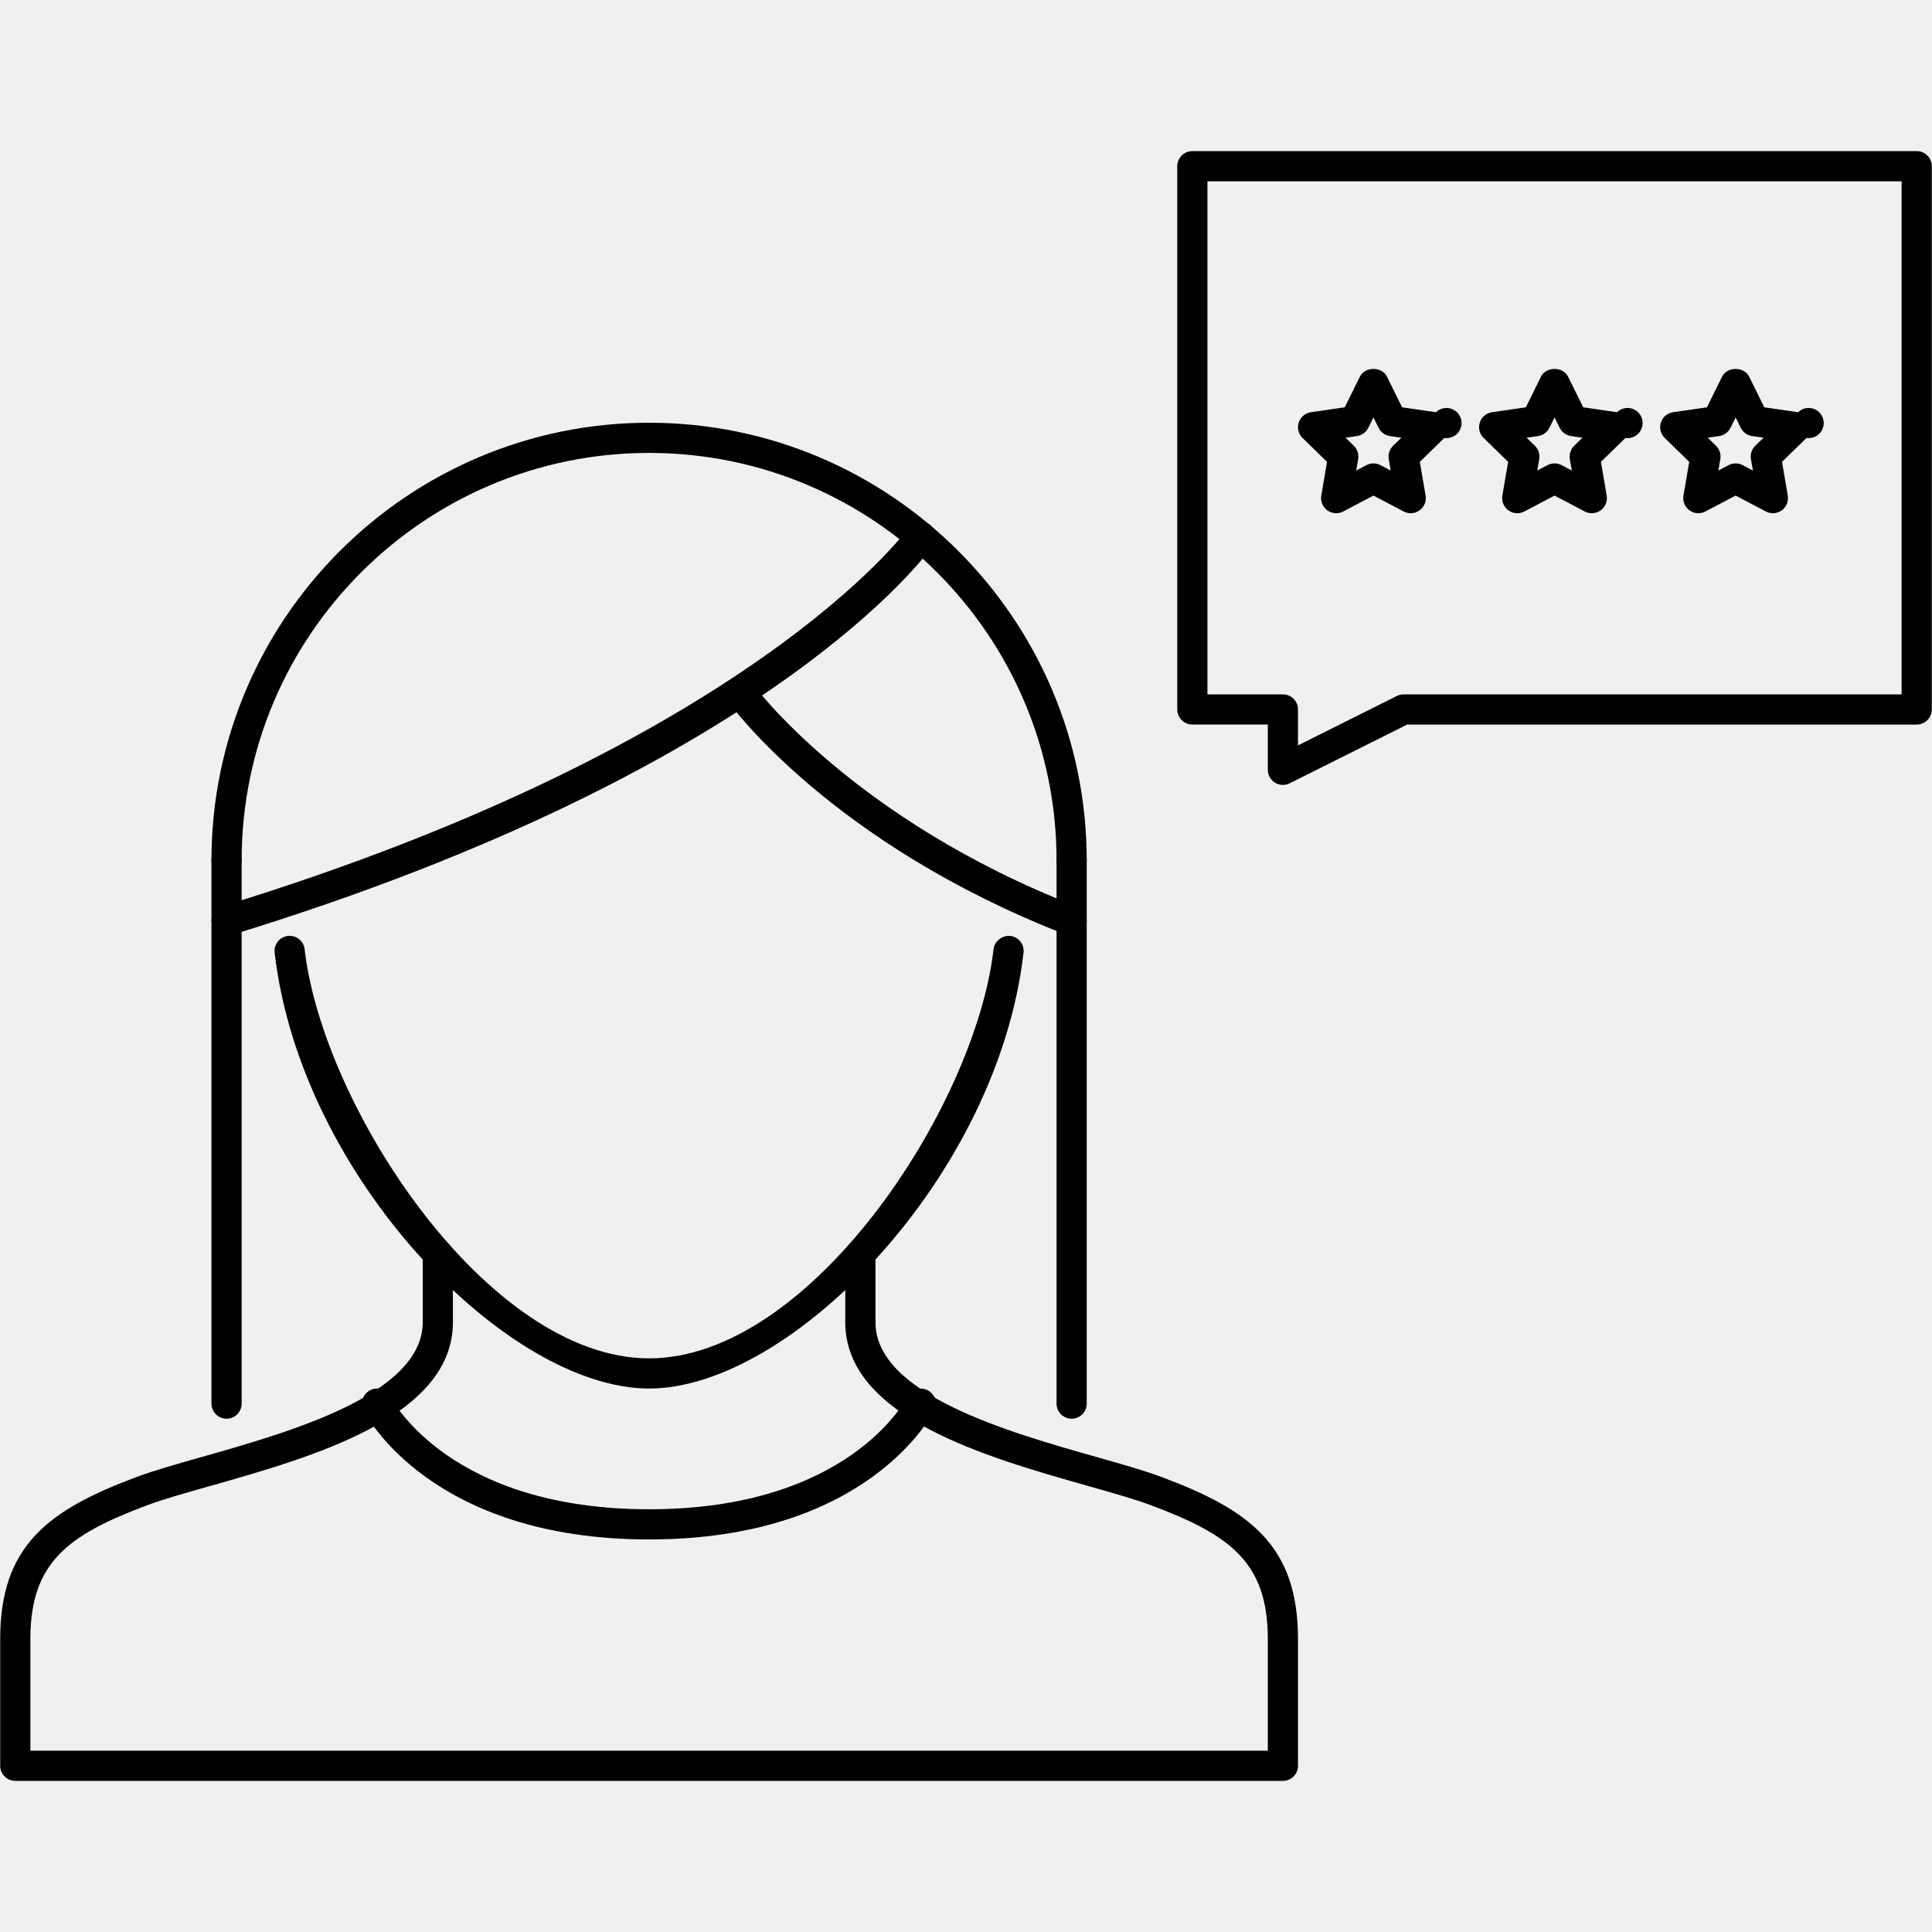
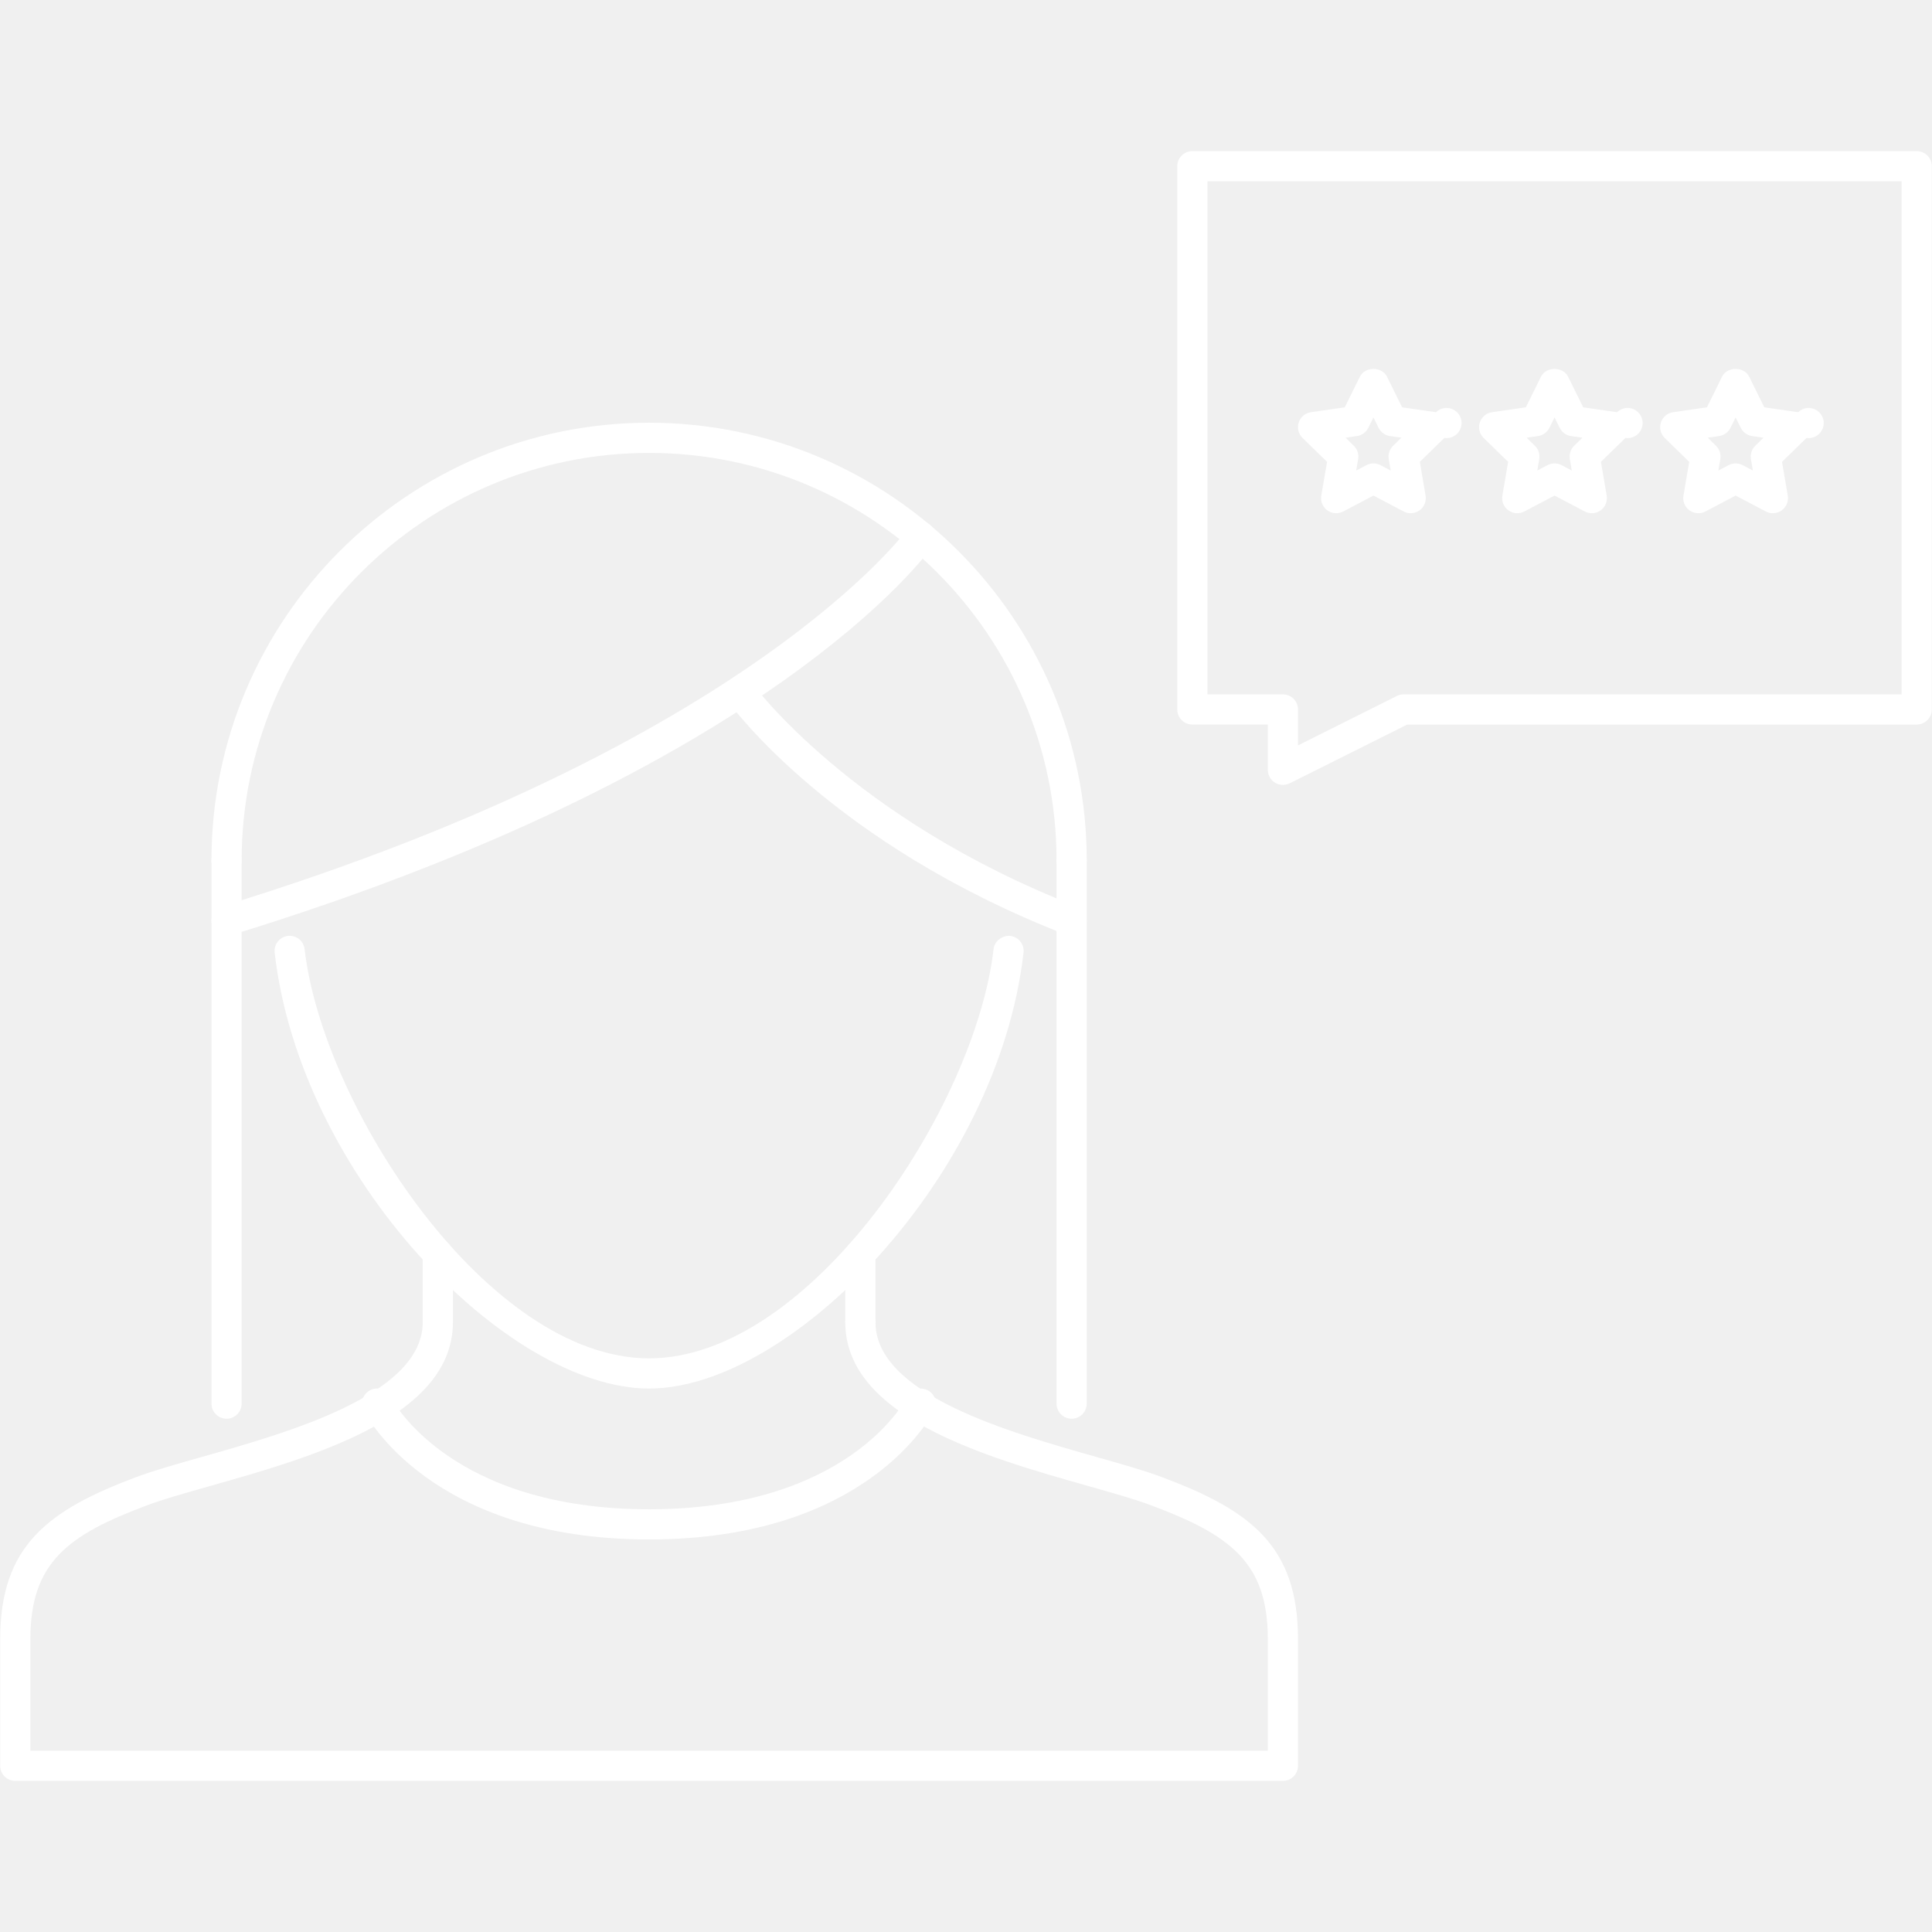
- <svg xmlns="http://www.w3.org/2000/svg" width="800px" height="800px" viewBox="0 0 1024 1024" fill="#000000" class="icon" version="1.1">
+ <svg xmlns="http://www.w3.org/2000/svg" width="800px" height="800px" viewBox="0 0 1024 1024" fill="white" class="icon" version="1.1">
  <path d="M679.964 943.91H8.106c-4.422 0-8-3.578-8-7.998v-67.206c0-49.458 25.386-68.33 72.228-85.858 8.998-3.374 20.814-6.716 34.492-10.592 46.686-13.214 117.234-33.18 117.234-71.484a7.992 7.992 0 0 1 7.998-7.998 7.994 7.994 0 0 1 7.998 7.998c0 50.394-74.484 71.484-128.872 86.888-13.334 3.764-24.856 7.03-33.236 10.17-41.904 15.684-61.846 30.274-61.846 70.876v59.208h655.864v-59.208c0-40.602-19.95-55.192-61.846-70.86-8.404-3.156-19.918-6.422-33.26-10.202-54.378-15.404-128.848-36.494-128.848-86.874a7.992 7.992 0 0 1 7.998-7.998 7.994 7.994 0 0 1 7.998 7.998c0 38.29 70.534 58.27 117.21 71.484 13.684 3.876 25.494 7.218 34.508 10.608 46.85 17.512 72.234 36.382 72.234 85.842v67.206a7.99 7.99 0 0 1-7.996 8z" fill="" />
  <path d="M344.036 735.954c-75.062 0-184.792-112.024-198.466-231.03a8.004 8.004 0 0 1 7.03-8.858 7.964 7.964 0 0 1 8.858 7.046c9.624 83.654 97.082 216.846 182.58 216.846 85.506 0 172.956-133.208 182.564-216.862 0.508-4.39 4.74-7.436 8.85-7.046a8.014 8.014 0 0 1 7.044 8.858c-13.672 119.006-123.39 231.046-198.46 231.046z" fill="" />
  <path d="M232.058 708.772a7.992 7.992 0 0 1-7.998-7.998v-35.898c0-4.422 3.576-8 7.998-8a7.994 7.994 0 0 1 7.998 8v35.898a7.994 7.994 0 0 1-7.998 7.998zM456.012 708.772a7.992 7.992 0 0 1-7.998-7.998v-35.898c0-4.422 3.576-8 7.998-8a7.994 7.994 0 0 1 7.998 8v35.898a7.994 7.994 0 0 1-7.998 7.998zM679.964 416.02c-1.466 0-2.92-0.406-4.202-1.188a8.028 8.028 0 0 1-3.796-6.81v-23.996h-39.992a7.994 7.994 0 0 1-7.998-8V88.088a7.994 7.994 0 0 1 7.998-7.998h383.922a7.994 7.994 0 0 1 7.998 7.998v287.94c0 4.422-3.578 8-7.998 8H745.842l-62.298 31.15c-1.126 0.56-2.36 0.842-3.58 0.842z m-39.99-47.99h39.99a7.994 7.994 0 0 1 7.998 7.998v19.058l52.412-26.212a8.148 8.148 0 0 1 3.576-0.844h263.946V96.086H639.974v271.944z" fill="" />
  <path d="M747.716 272.018a7.916 7.916 0 0 1-3.734-0.92l-16.028-8.436-16.028 8.436a7.968 7.968 0 0 1-8.436-0.61 7.992 7.992 0 0 1-3.188-7.812l3.062-17.886-12.982-12.654a8.002 8.002 0 0 1 4.436-13.654l17.934-2.594 8.03-16.262c2.688-5.436 11.654-5.436 14.342 0l8.028 16.262 17.936 2.594a8 8 0 1 1 4.434 13.654l-12.98 12.654 3.06 17.886a7.996 7.996 0 0 1-3.186 7.812 7.964 7.964 0 0 1-4.7 1.53z m-19.76-26.4c1.282 0 2.562 0.312 3.734 0.922l5.42 2.86-1.046-6.062a8.022 8.022 0 0 1 2.312-7.078l4.376-4.264-6.046-0.874a8.014 8.014 0 0 1-6.03-4.376l-2.718-5.514-2.718 5.514c-1.17 2.36-3.42 4-6.03 4.376l-6.044 0.874 4.374 4.264a8.014 8.014 0 0 1 2.312 7.078l-1.046 6.062 5.422-2.86a8.04 8.04 0 0 1 3.728-0.922zM843.698 272.018a7.916 7.916 0 0 1-3.734-0.92l-16.028-8.436-16.028 8.436a7.968 7.968 0 0 1-8.436-0.61 7.992 7.992 0 0 1-3.188-7.812l3.062-17.886-12.982-12.654a8.002 8.002 0 0 1 4.436-13.654l17.934-2.594 8.03-16.262c2.686-5.436 11.654-5.436 14.34 0l8.03 16.262 17.934 2.594a8 8 0 1 1 4.436 13.654l-12.98 12.654 3.06 17.886a7.996 7.996 0 0 1-3.186 7.812 7.972 7.972 0 0 1-4.7 1.53z m-19.762-26.4c1.282 0 2.562 0.312 3.734 0.922l5.42 2.86-1.046-6.062a8.016 8.016 0 0 1 2.312-7.078l4.374-4.264-6.044-0.874a8.014 8.014 0 0 1-6.03-4.376l-2.718-5.514-2.718 5.514c-1.172 2.36-3.42 4-6.03 4.376l-6.044 0.874 4.374 4.264a8.014 8.014 0 0 1 2.312 7.078l-1.046 6.062 5.42-2.86a8.06 8.06 0 0 1 3.73-0.922zM939.678 272.018a7.916 7.916 0 0 1-3.734-0.92l-16.028-8.436-16.028 8.436a7.972 7.972 0 0 1-8.438-0.61 7.996 7.996 0 0 1-3.186-7.812l3.06-17.886-12.98-12.654a8.002 8.002 0 0 1 4.434-13.654l17.936-2.594 8.028-16.262c2.688-5.436 11.656-5.436 14.342 0l8.03 16.262 17.934 2.594a8 8 0 1 1 4.436 13.654l-12.982 12.654 3.062 17.886a7.992 7.992 0 0 1-3.188 7.812 7.962 7.962 0 0 1-4.698 1.53z m-19.762-26.4c1.282 0 2.562 0.312 3.734 0.922l5.42 2.86-1.046-6.062a8.016 8.016 0 0 1 2.312-7.078l4.374-4.264-6.044-0.874a8.01 8.01 0 0 1-6.03-4.376l-2.718-5.514-2.718 5.514a8.014 8.014 0 0 1-6.03 4.376l-6.044 0.874 4.374 4.264a8.014 8.014 0 0 1 2.312 7.078l-1.046 6.062 5.42-2.86a8.06 8.06 0 0 1 3.73-0.922zM567.988 464.01a7.994 7.994 0 0 1-7.998-7.998c0-119.084-96.878-215.956-215.956-215.956-119.078 0-215.956 96.87-215.956 215.956a7.994 7.994 0 0 1-7.998 7.998c-4.422 0-8-3.578-8-7.998 0-127.896 104.056-231.952 231.954-231.952 127.894 0 231.952 104.056 231.952 231.952a7.994 7.994 0 0 1-7.998 7.998z" fill="" />
  <path d="M120.082 751.95c-4.422 0-8-3.576-8-7.998v-287.94a7.994 7.994 0 0 1 8-7.998 7.994 7.994 0 0 1 7.998 7.998v287.94a7.994 7.994 0 0 1-7.998 7.998zM567.988 751.95a7.994 7.994 0 0 1-7.998-7.998v-287.94a7.994 7.994 0 0 1 7.998-7.998 7.992 7.992 0 0 1 7.998 7.998v287.94a7.992 7.992 0 0 1-7.998 7.998z" fill="" />
  <path d="M120.082 496.002a8.01 8.01 0 0 1-7.648-5.656 8.008 8.008 0 0 1 5.304-9.998c280.192-85.904 362.924-199.334 363.728-200.474a8 8 0 0 1 11.138-1.92 7.988 7.988 0 0 1 1.954 11.122c-3.376 4.812-85.858 118.804-372.134 206.584a8.146 8.146 0 0 1-2.342 0.342z" fill="" />
  <path d="M567.988 496.002a7.78 7.78 0 0 1-2.888-0.546c-124.272-48.288-177.378-121.084-179.582-124.162a7.996 7.996 0 0 1 1.852-11.154 7.968 7.968 0 0 1 11.154 1.844c0.516 0.704 52.856 72.11 172.356 118.568a7.976 7.976 0 0 1 4.56 10.342 7.992 7.992 0 0 1-7.452 5.108zM344.036 815.938c-115.578 0-149.922-65.598-151.328-68.392a7.988 7.988 0 0 1 3.554-10.732 7.986 7.986 0 0 1 10.722 3.516c1.282 2.5 31.97 59.612 137.05 59.612 105.12 0 135.588-57.158 136.83-59.596a8.04 8.04 0 0 1 10.74-3.516 7.986 7.986 0 0 1 3.554 10.702c-1.396 2.792-35.53 68.406-151.122 68.406z" fill="" />
</svg>
